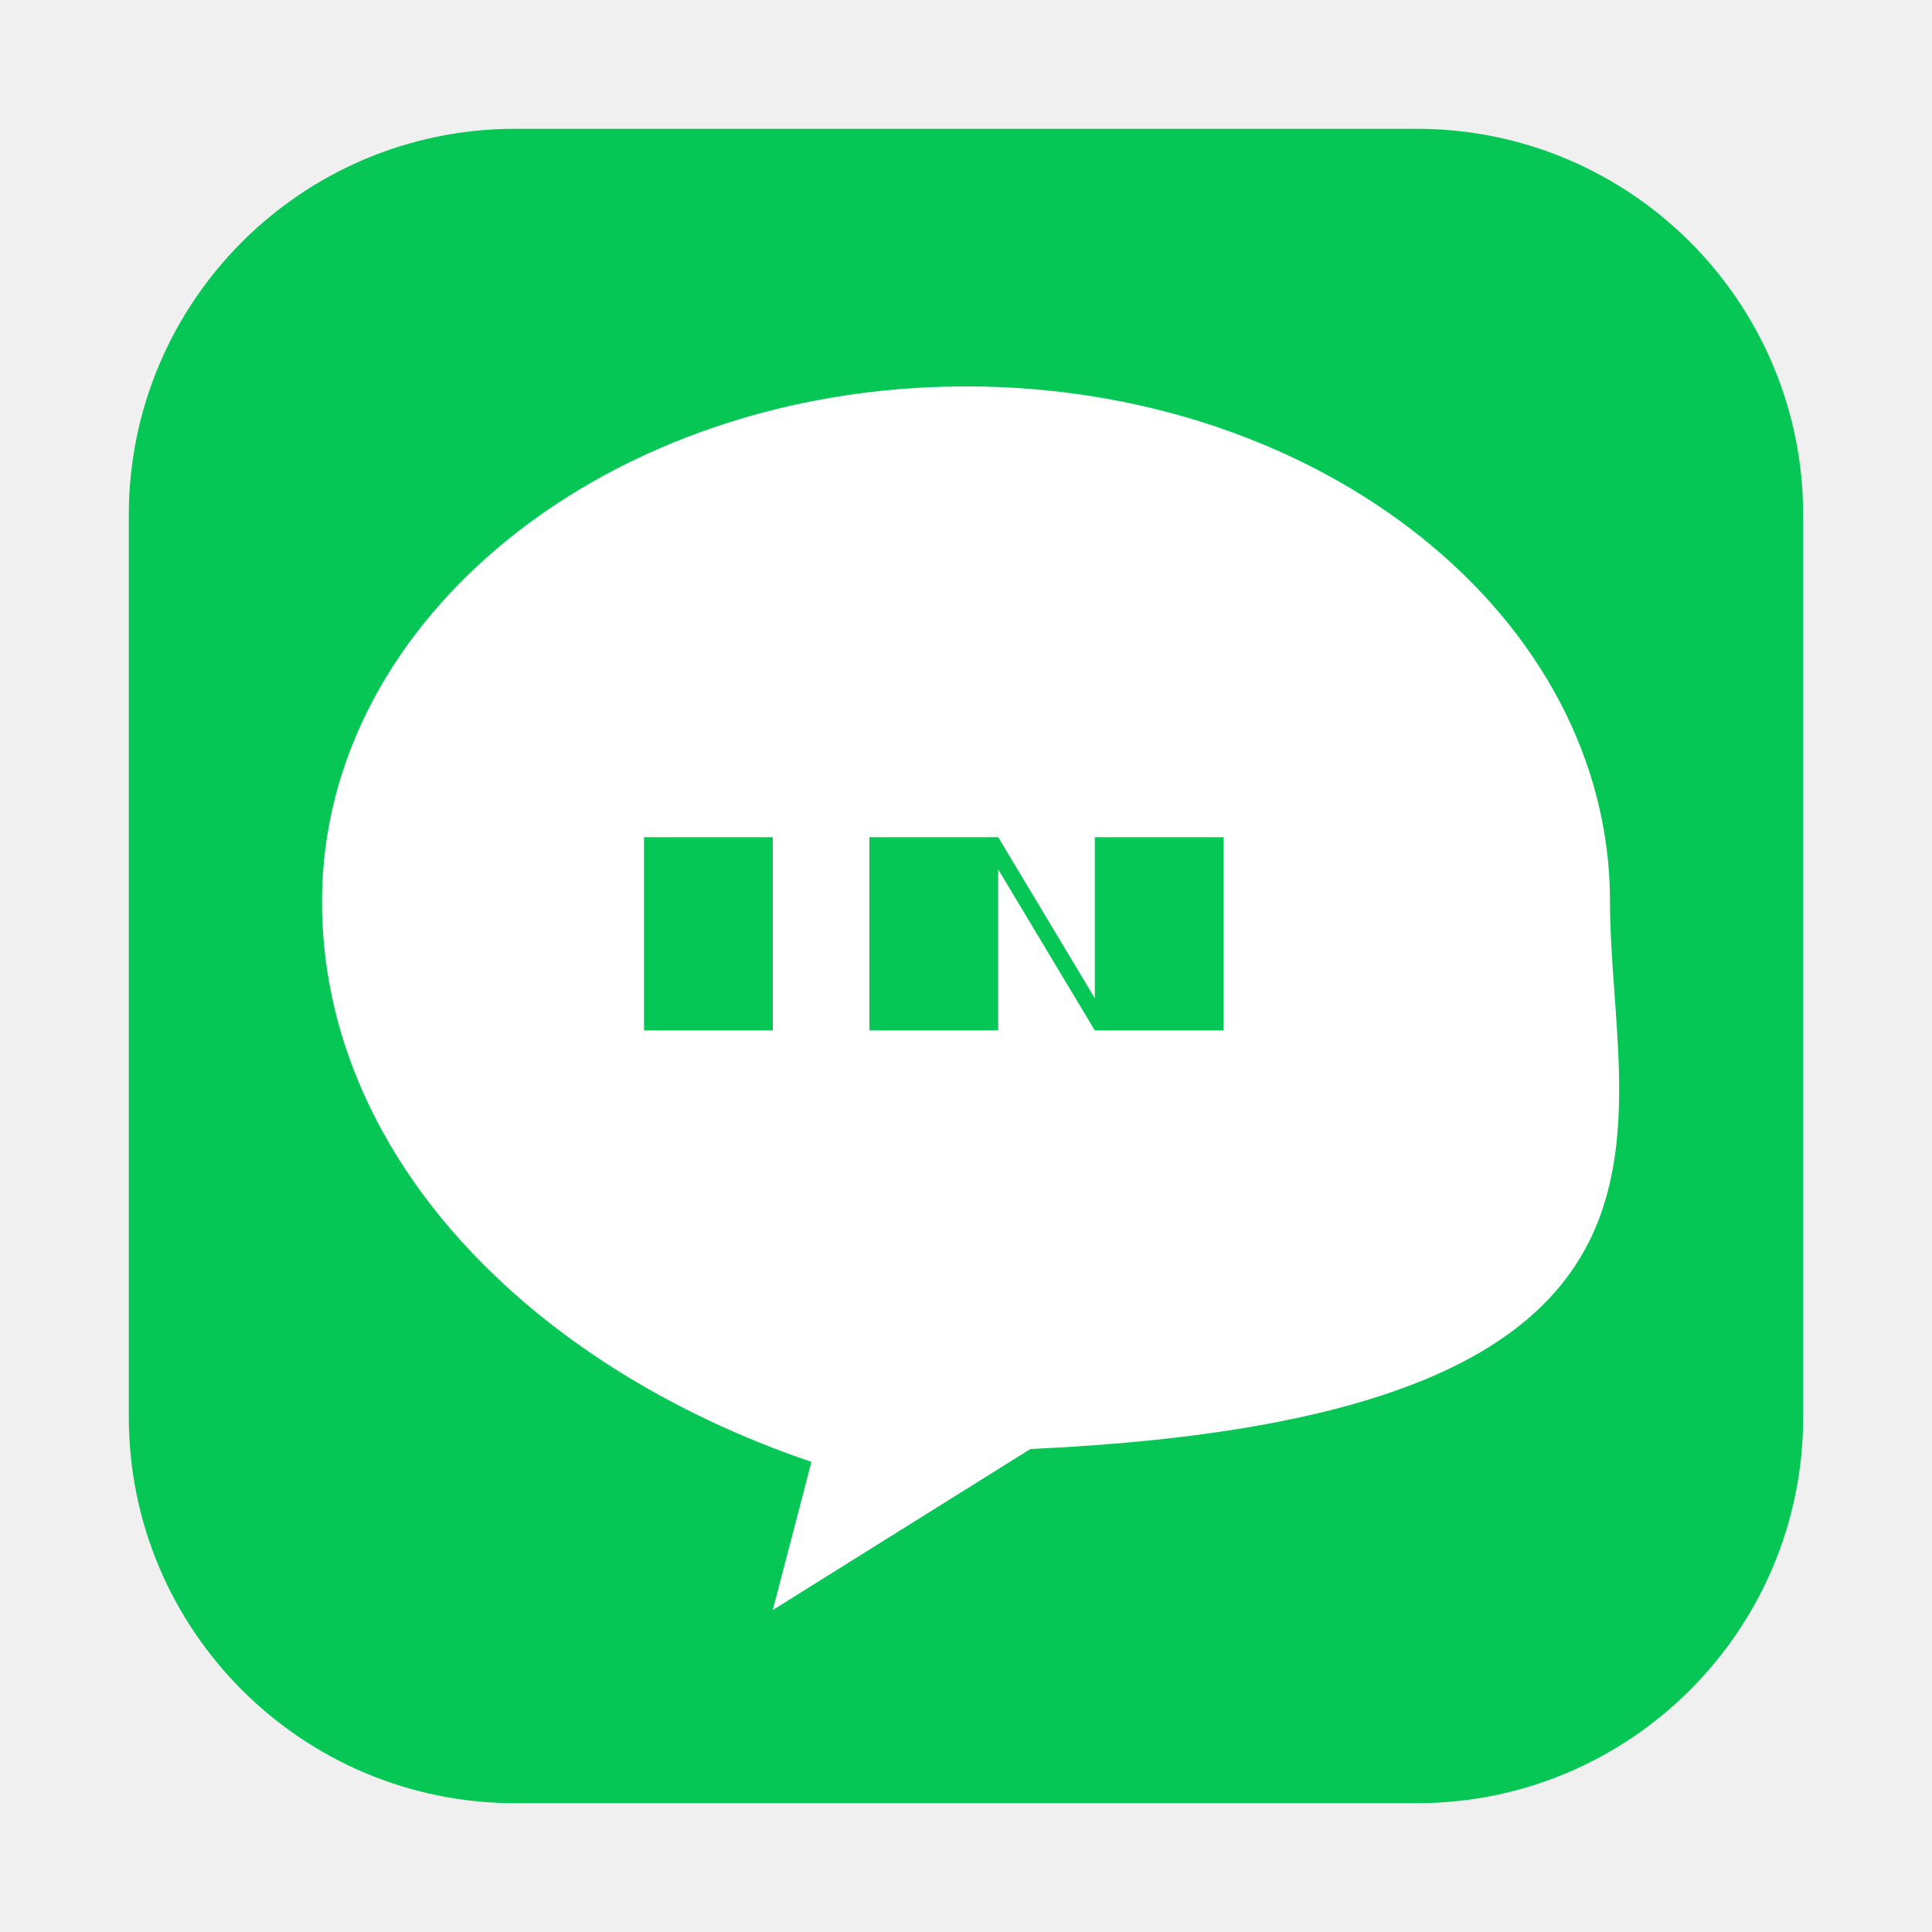
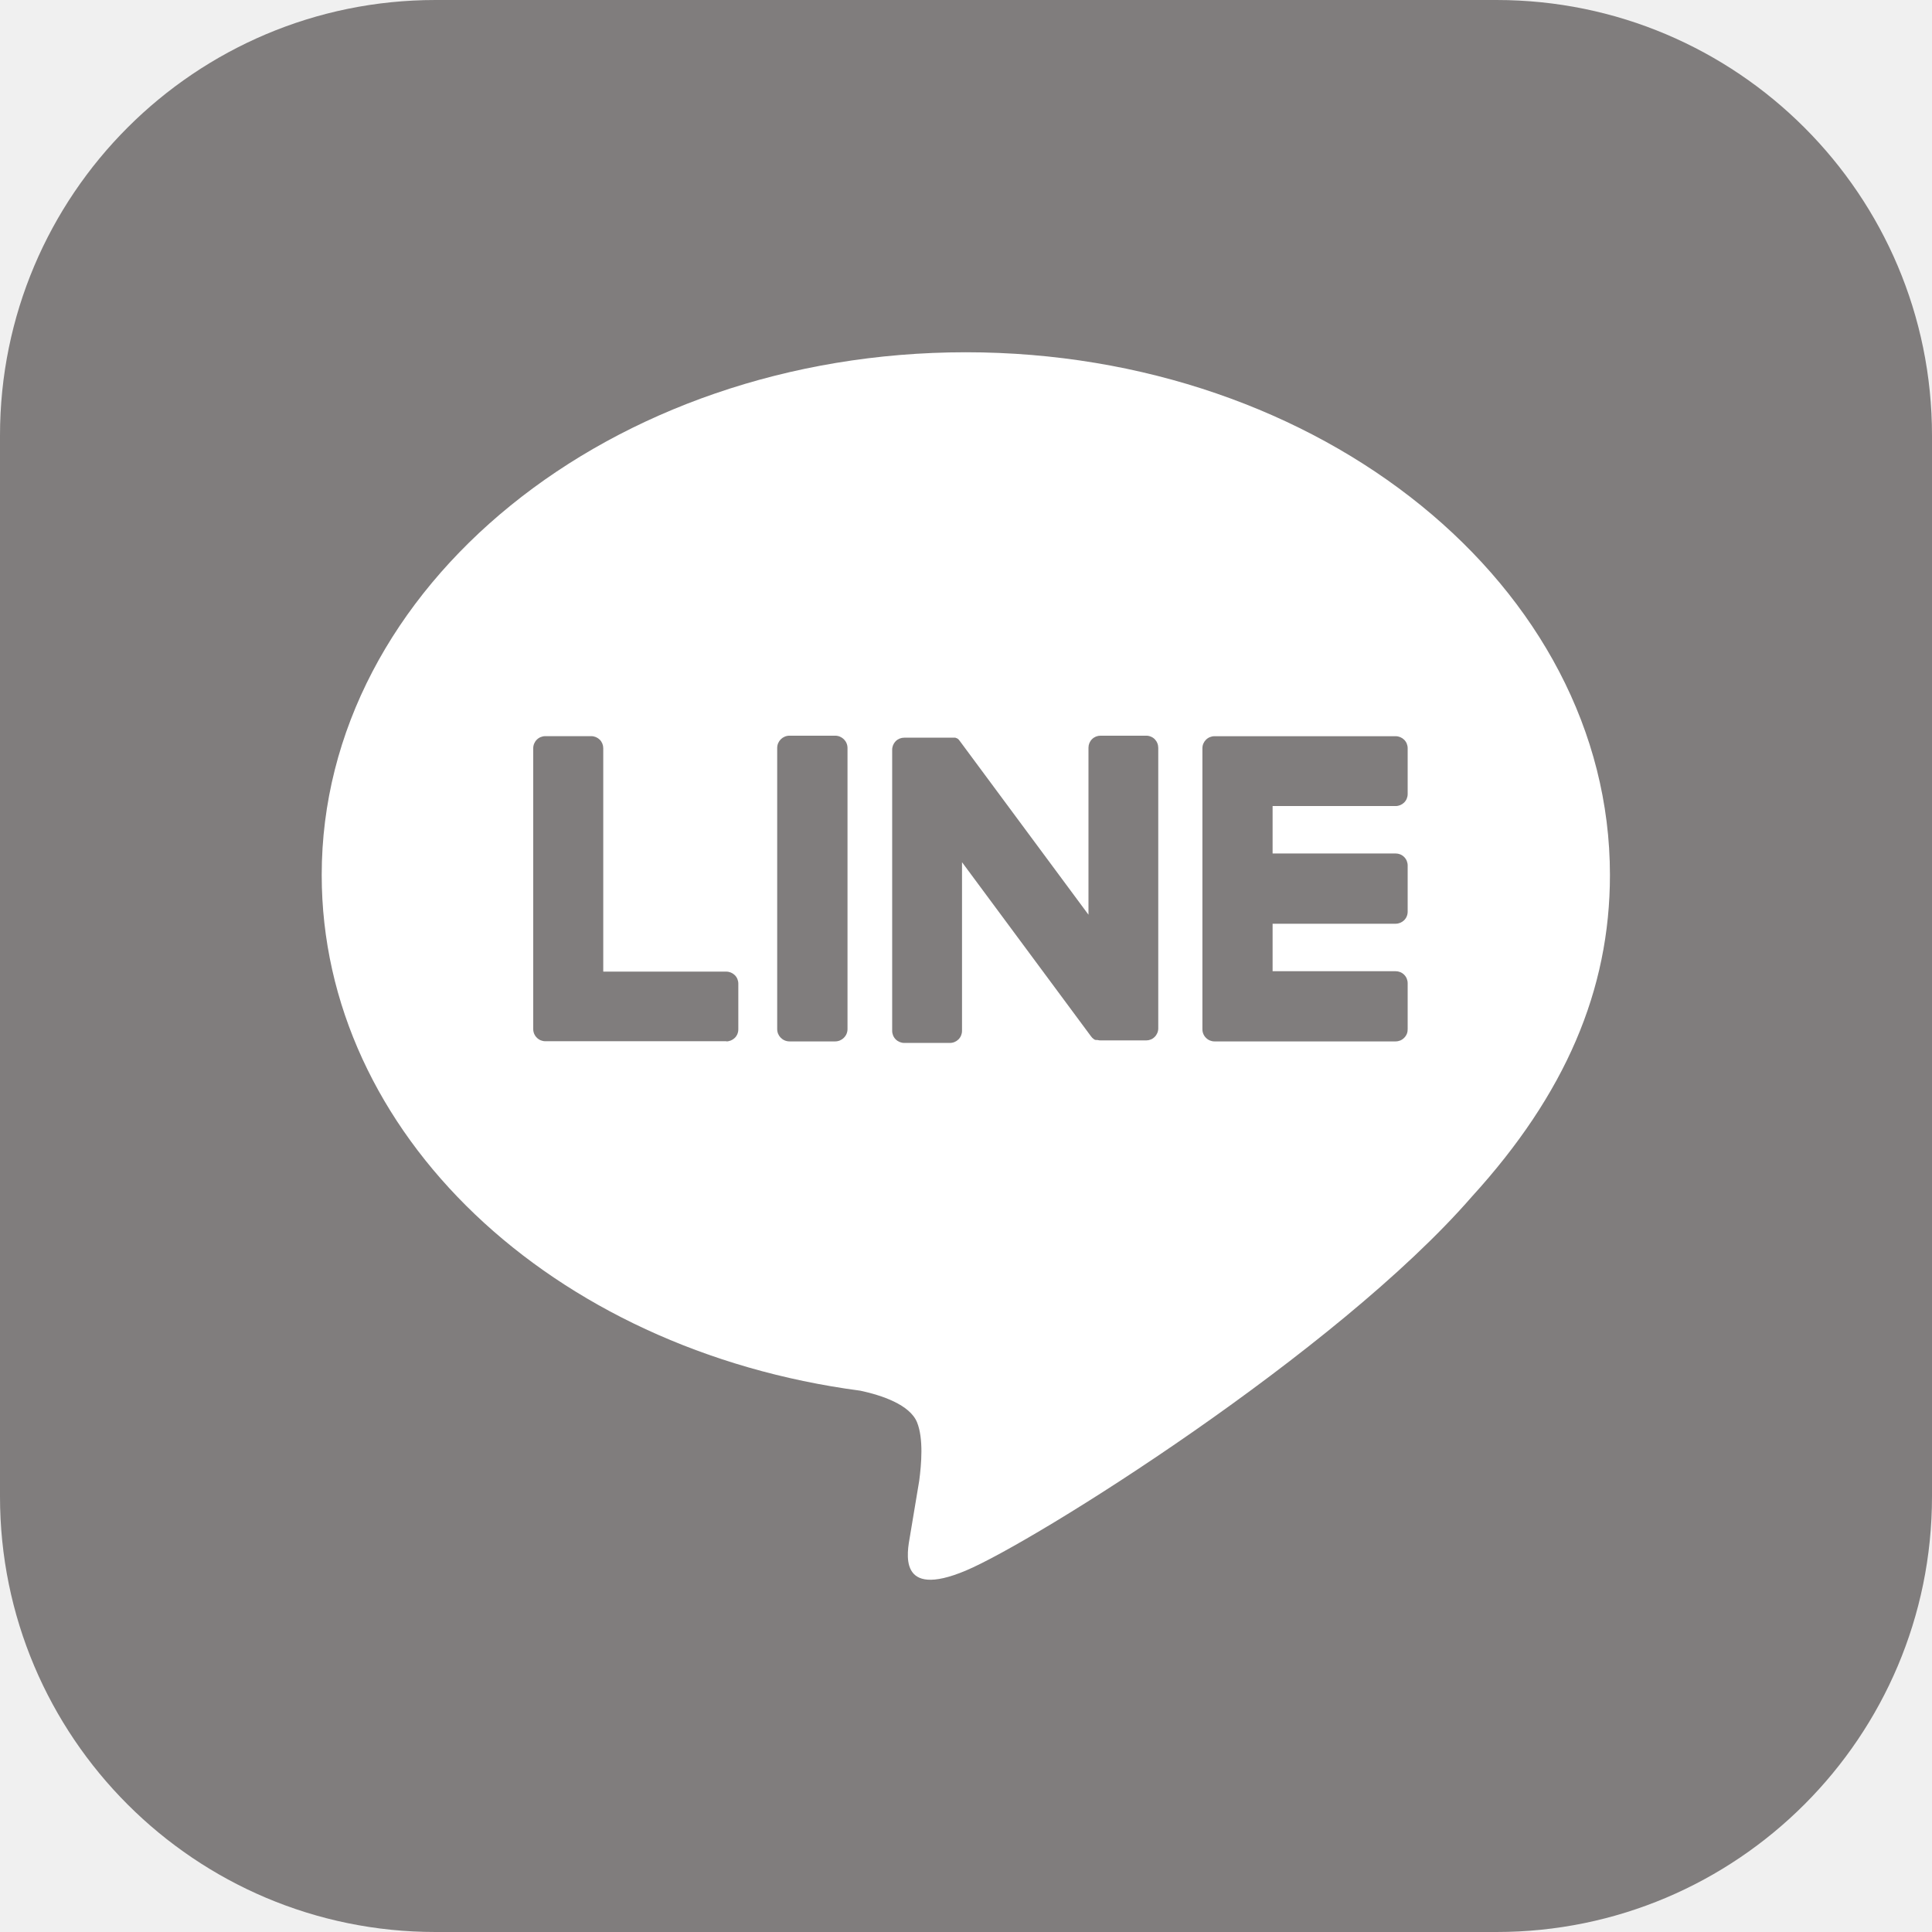
- <svg xmlns="http://www.w3.org/2000/svg" width="30" height="30" viewBox="0 0 30 30" fill="none">
-   <rect x="2" y="2" width="26" height="26" rx="6" fill="#06C755" />
-   <path d="M25 14C25 9.58 20.52 6 15 6C9.48 6 5 9.58 5 14C5 17.9 8.18 21.2 12.6 22.7L12 25L16 22.5C27 22 25 17.5 25 14Z" fill="white" />
-   <path d="M10 13H12V16H10V13ZM13.5 13H15.5L17 15.5V13H19V16H17L15.5 13.5V16H13.5V13Z" fill="#06C755" />
+ <svg xmlns="http://www.w3.org/2000/svg" width="33" height="33" viewBox="0 0 33 33" fill="none">
+   <path d="M25.561 0H7.439C3.331 0 0 3.331 0 7.439V25.561C0 29.669 3.331 33 7.439 33H25.561C29.669 33 33 29.669 33 25.561V7.439C33 3.331 29.669 0 25.561 0Z" fill="#807D7D" />
+   <path d="M27.499 14.945C27.499 10.022 22.564 6.017 16.497 6.017C10.43 6.017 5.495 10.022 5.495 14.945C5.495 19.359 9.413 23.056 14.695 23.754C15.054 23.831 15.542 23.99 15.665 24.297C15.776 24.575 15.738 25.011 15.701 25.292C15.701 25.292 15.572 26.068 15.544 26.233C15.496 26.512 15.322 27.321 16.497 26.827C17.672 26.333 22.833 23.096 25.141 20.439C26.735 18.691 27.499 16.913 27.499 14.945Z" fill="white" />
+   <path d="M23.838 17.788H20.744C20.69 17.788 20.637 17.766 20.599 17.727C20.56 17.689 20.538 17.636 20.538 17.582V12.781C20.538 12.726 20.56 12.674 20.599 12.635C20.637 12.597 20.69 12.575 20.744 12.575H23.838C23.893 12.575 23.945 12.597 23.984 12.635C24.023 12.674 24.044 12.726 24.044 12.781V13.562C24.044 13.617 24.023 13.669 23.984 13.708C23.945 13.746 23.893 13.768 23.838 13.768H21.737V14.578H23.838C23.893 14.578 23.945 14.599 23.984 14.638C24.023 14.677 24.044 14.729 24.044 14.784V15.572C24.044 15.627 24.023 15.679 23.984 15.718C23.945 15.756 23.893 15.778 23.838 15.778H21.737V16.589H23.838C23.893 16.589 23.945 16.61 23.984 16.649C24.023 16.688 24.044 16.74 24.044 16.795V17.575C24.045 17.602 24.041 17.63 24.031 17.656C24.021 17.681 24.006 17.705 23.986 17.725C23.967 17.745 23.944 17.761 23.919 17.772C23.893 17.782 23.866 17.788 23.838 17.788Z" fill="#807D7D" />
+   <path d="M12.405 17.788C12.46 17.788 12.512 17.766 12.551 17.728C12.59 17.689 12.611 17.637 12.611 17.582V16.802C12.611 16.747 12.59 16.695 12.551 16.656C12.512 16.618 12.46 16.596 12.405 16.596H10.304V12.78C10.304 12.726 10.283 12.673 10.244 12.634C10.205 12.596 10.153 12.574 10.098 12.574H9.314C9.26 12.574 9.207 12.596 9.169 12.634C9.13 12.673 9.108 12.726 9.108 12.78V17.579C9.108 17.633 9.13 17.686 9.169 17.724C9.207 17.763 9.26 17.785 9.314 17.785H12.408L12.405 17.788Z" fill="#807D7D" />
+   <path d="M14.265 12.566H13.486C13.369 12.566 13.275 12.66 13.275 12.776V17.578C13.275 17.694 13.369 17.788 13.486 17.788H14.265C14.381 17.788 14.476 17.694 14.476 17.578V12.776C14.476 12.66 14.381 12.566 14.265 12.566Z" fill="#807D7D" />
+   <path d="M19.578 12.566H18.798C18.743 12.566 18.691 12.587 18.652 12.626C18.613 12.665 18.592 12.717 18.592 12.772V15.624L16.395 12.658C16.39 12.65 16.384 12.642 16.378 12.636L16.365 12.623L16.354 12.614H16.348L16.336 12.606H16.33L16.319 12.6H16.311H16.3H16.293H16.281H16.272H16.26H16.252H16.24H15.445C15.391 12.6 15.338 12.621 15.299 12.66C15.261 12.699 15.239 12.751 15.239 12.806V17.608C15.239 17.662 15.261 17.715 15.299 17.753C15.338 17.792 15.391 17.814 15.445 17.814H16.226C16.281 17.814 16.333 17.792 16.372 17.753C16.41 17.715 16.432 17.662 16.432 17.608V14.727L18.632 17.697C18.646 17.718 18.664 17.736 18.686 17.751L18.698 17.759H18.704L18.714 17.764H18.725H18.732H18.746C18.765 17.769 18.783 17.771 18.802 17.771H19.578C19.632 17.771 19.685 17.75 19.723 17.711C19.762 17.672 19.784 17.62 19.784 17.565V12.776C19.784 12.749 19.779 12.721 19.769 12.696C19.759 12.67 19.744 12.647 19.725 12.627C19.706 12.608 19.683 12.592 19.657 12.582C19.632 12.571 19.605 12.566 19.578 12.566Z" fill="#807D7D" />
</svg>
